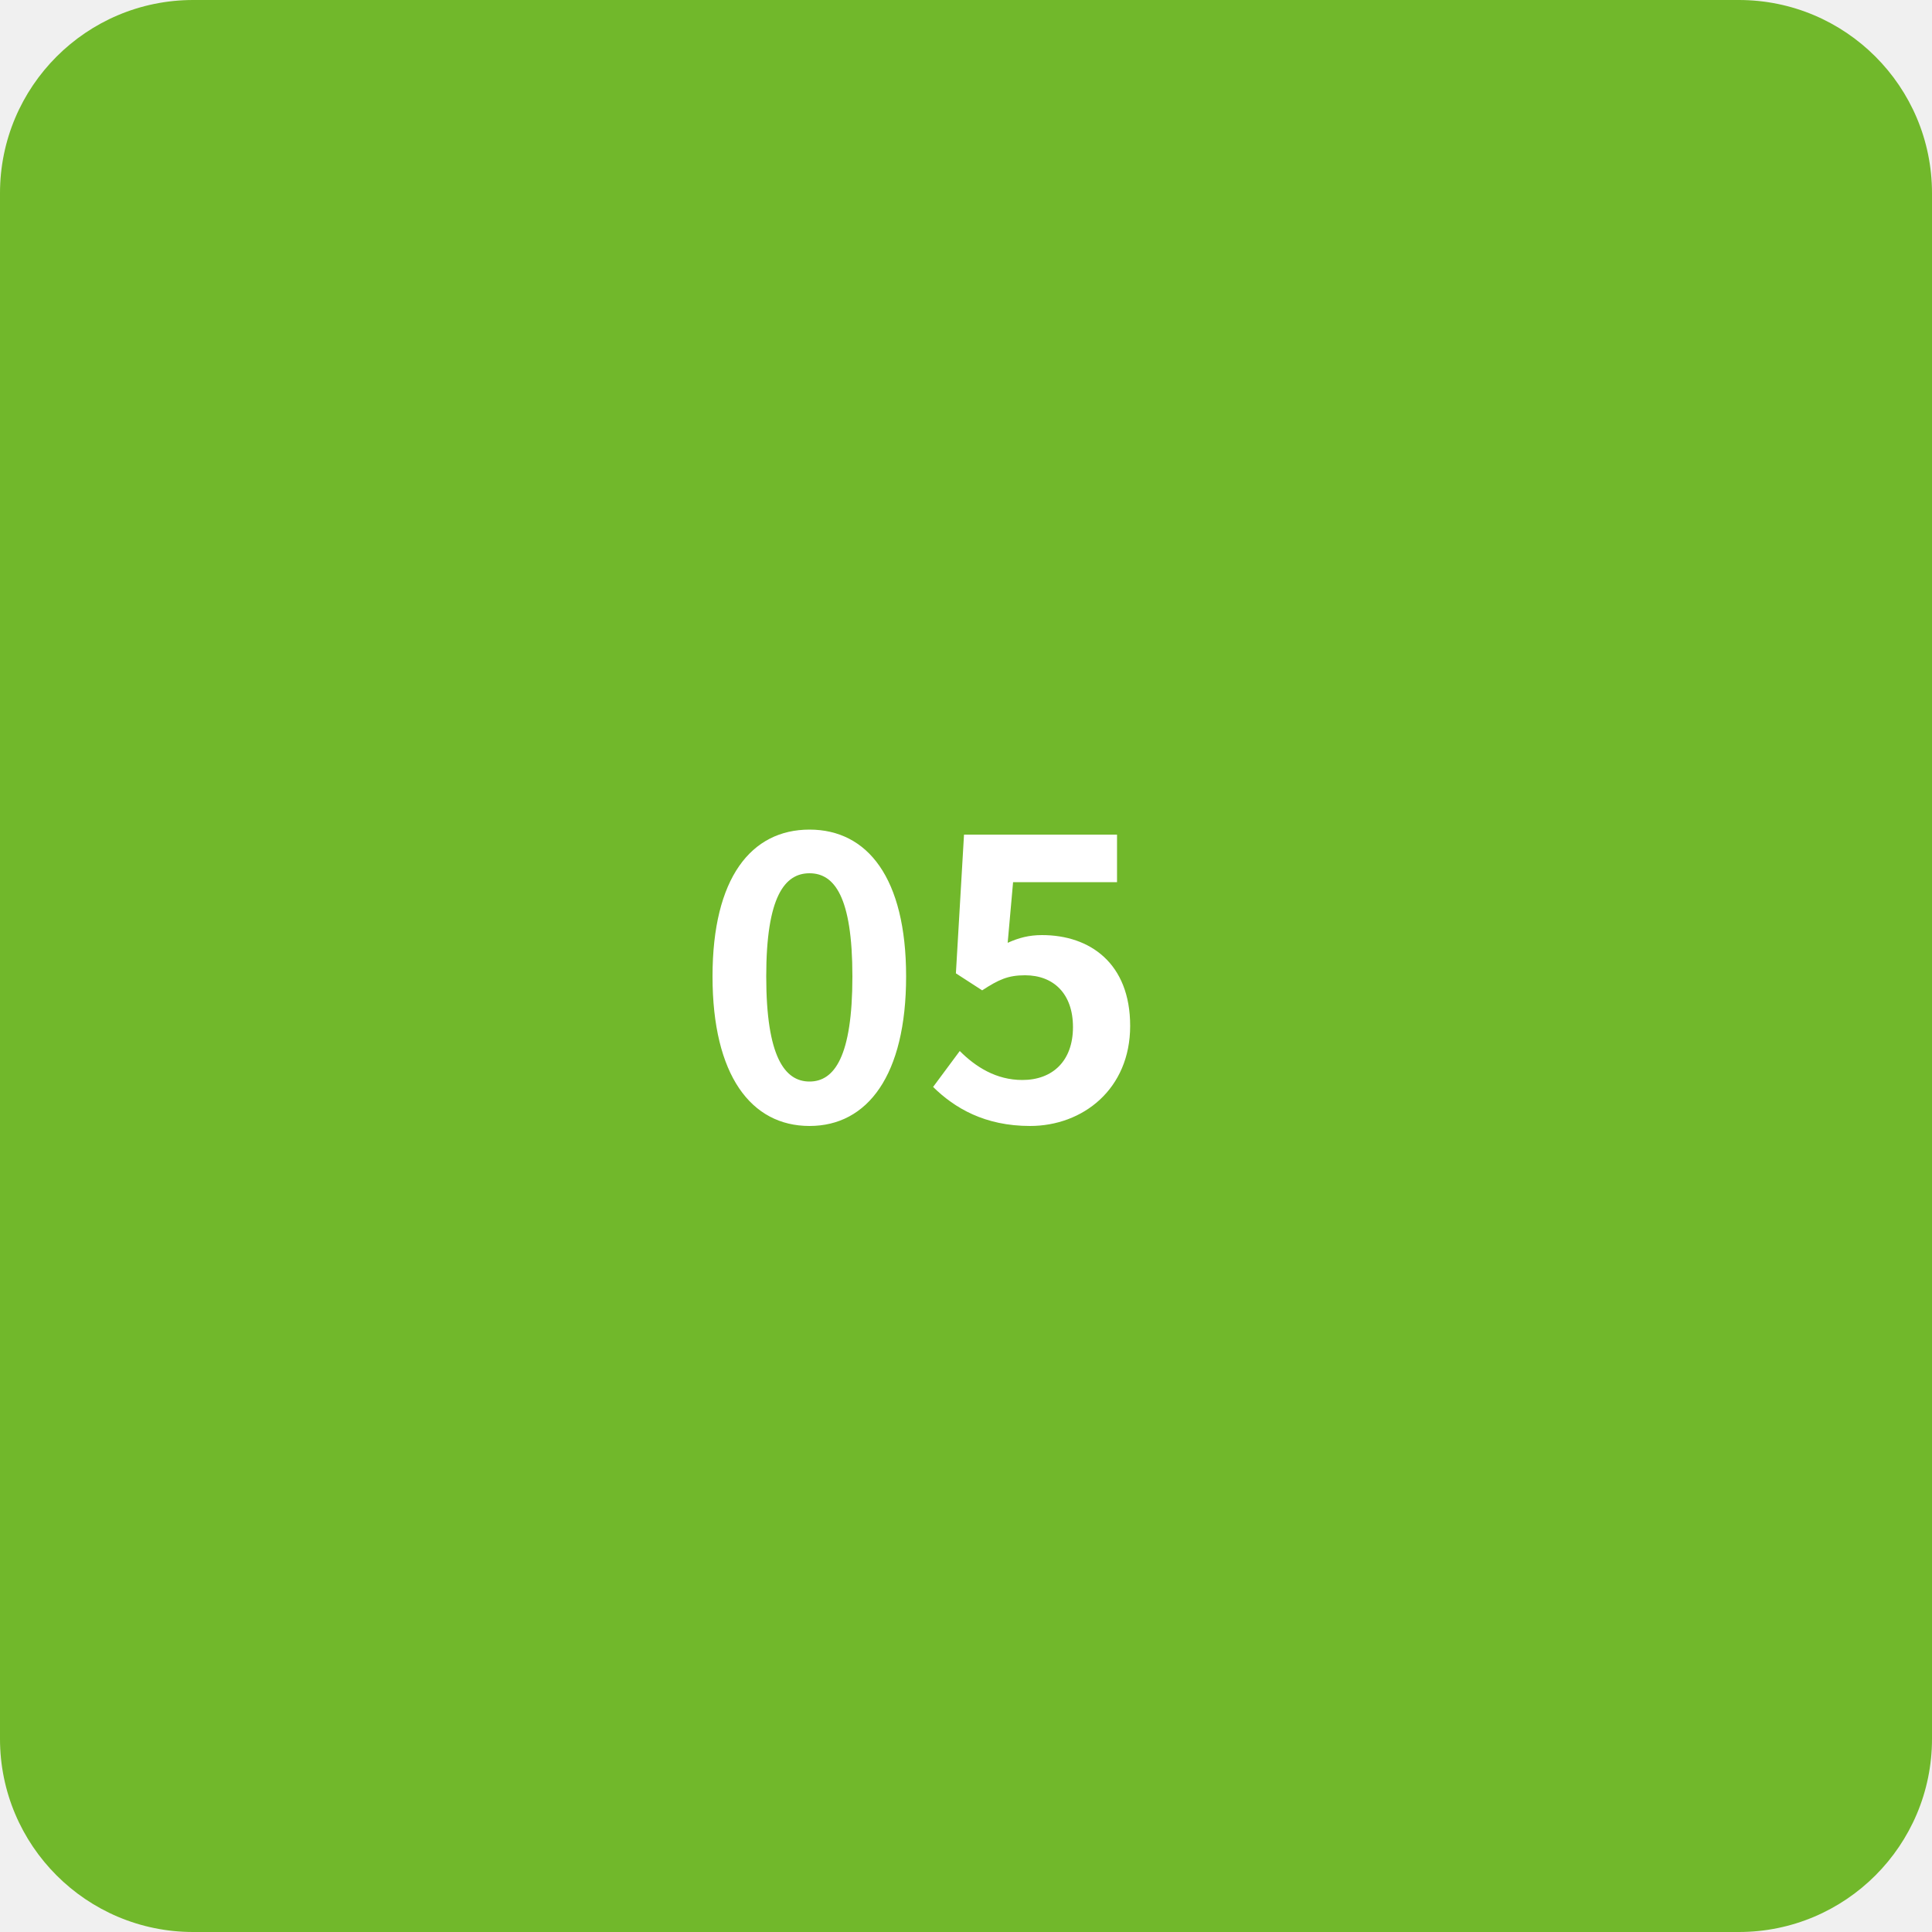
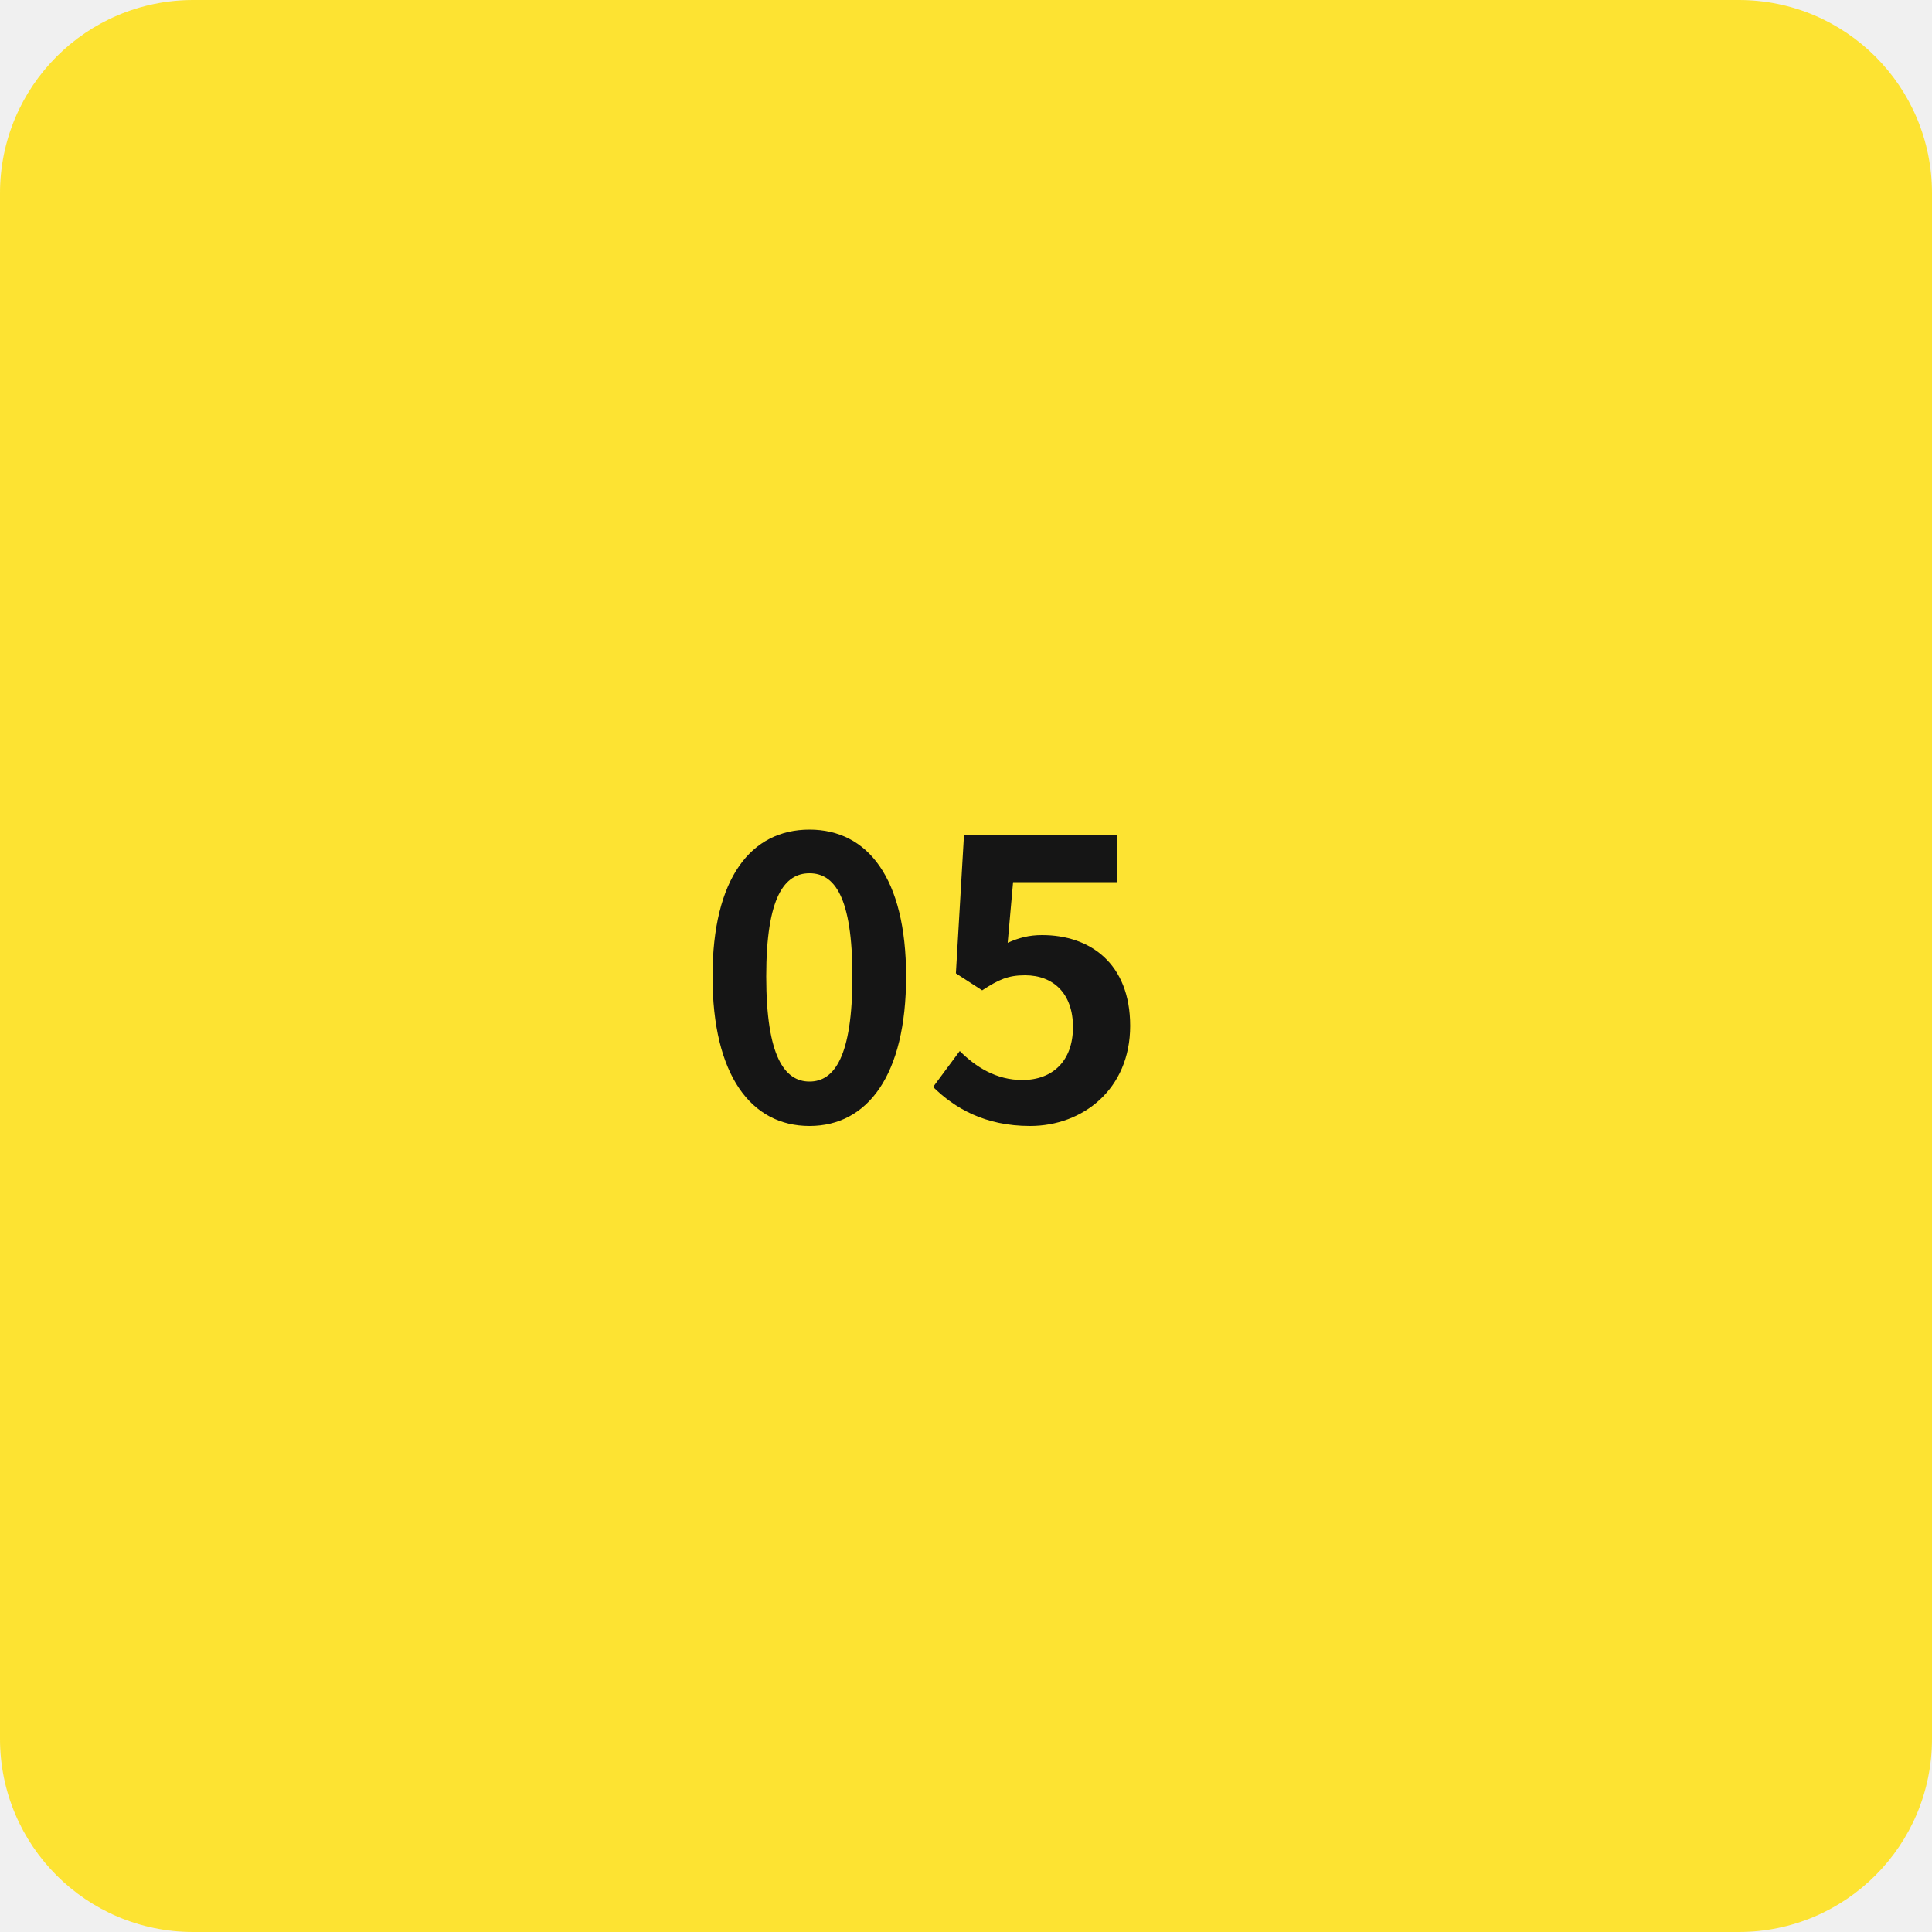
<svg xmlns="http://www.w3.org/2000/svg" width="100" height="100" viewBox="0 0 100 100" fill="none">
-   <rect width="100" height="100" rx="10" fill="#71B82B" />
-   <path d="M41.9 58.28C44.9 58.28 46.9 55.66 46.9 50.54C46.9 45.44 44.9 42.94 41.9 42.94C38.88 42.94 36.88 45.44 36.88 50.54C36.88 55.66 38.88 58.28 41.9 58.28ZM41.9 55.98C40.62 55.98 39.66 54.7 39.66 50.54C39.66 46.4 40.62 45.2 41.9 45.2C43.18 45.2 44.12 46.4 44.12 50.54C44.12 54.7 43.18 55.98 41.9 55.98ZM53.317 58.28C56.037 58.28 58.497 56.38 58.497 53.1C58.497 49.86 56.417 48.4 53.937 48.4C53.257 48.4 52.737 48.54 52.157 48.8L52.437 45.66H57.817V43.2H49.897L49.477 50.38L50.837 51.26C51.697 50.7 52.177 50.48 53.057 50.48C54.537 50.48 55.537 51.44 55.537 53.16C55.537 54.92 54.477 55.9 52.917 55.9C51.557 55.9 50.497 55.22 49.677 54.4L48.297 56.26C49.417 57.36 50.977 58.28 53.317 58.28Z" fill="white" />
+   <rect width="100" height="100" rx="10" fill="#FDE332" />
+   <path d="M41.9 58.28C44.9 58.28 46.9 55.66 46.9 50.54C46.9 45.44 44.9 42.94 41.9 42.94C38.88 42.94 36.88 45.44 36.88 50.54C36.88 55.66 38.88 58.28 41.9 58.28ZM41.9 55.98C40.62 55.98 39.66 54.7 39.66 50.54C39.66 46.4 40.62 45.2 41.9 45.2C43.18 45.2 44.12 46.4 44.12 50.54C44.12 54.7 43.18 55.98 41.9 55.98ZM53.317 58.28C56.037 58.28 58.497 56.38 58.497 53.1C58.497 49.86 56.417 48.4 53.937 48.4C53.257 48.4 52.737 48.54 52.157 48.8L52.437 45.66H57.817V43.2H49.897L49.477 50.38L50.837 51.26C51.697 50.7 52.177 50.48 53.057 50.48C54.537 50.48 55.537 51.44 55.537 53.16C55.537 54.92 54.477 55.9 52.917 55.9C51.557 55.9 50.497 55.22 49.677 54.4L48.297 56.26C49.417 57.36 50.977 58.28 53.317 58.28Z" fill="#151515" />
</svg>
